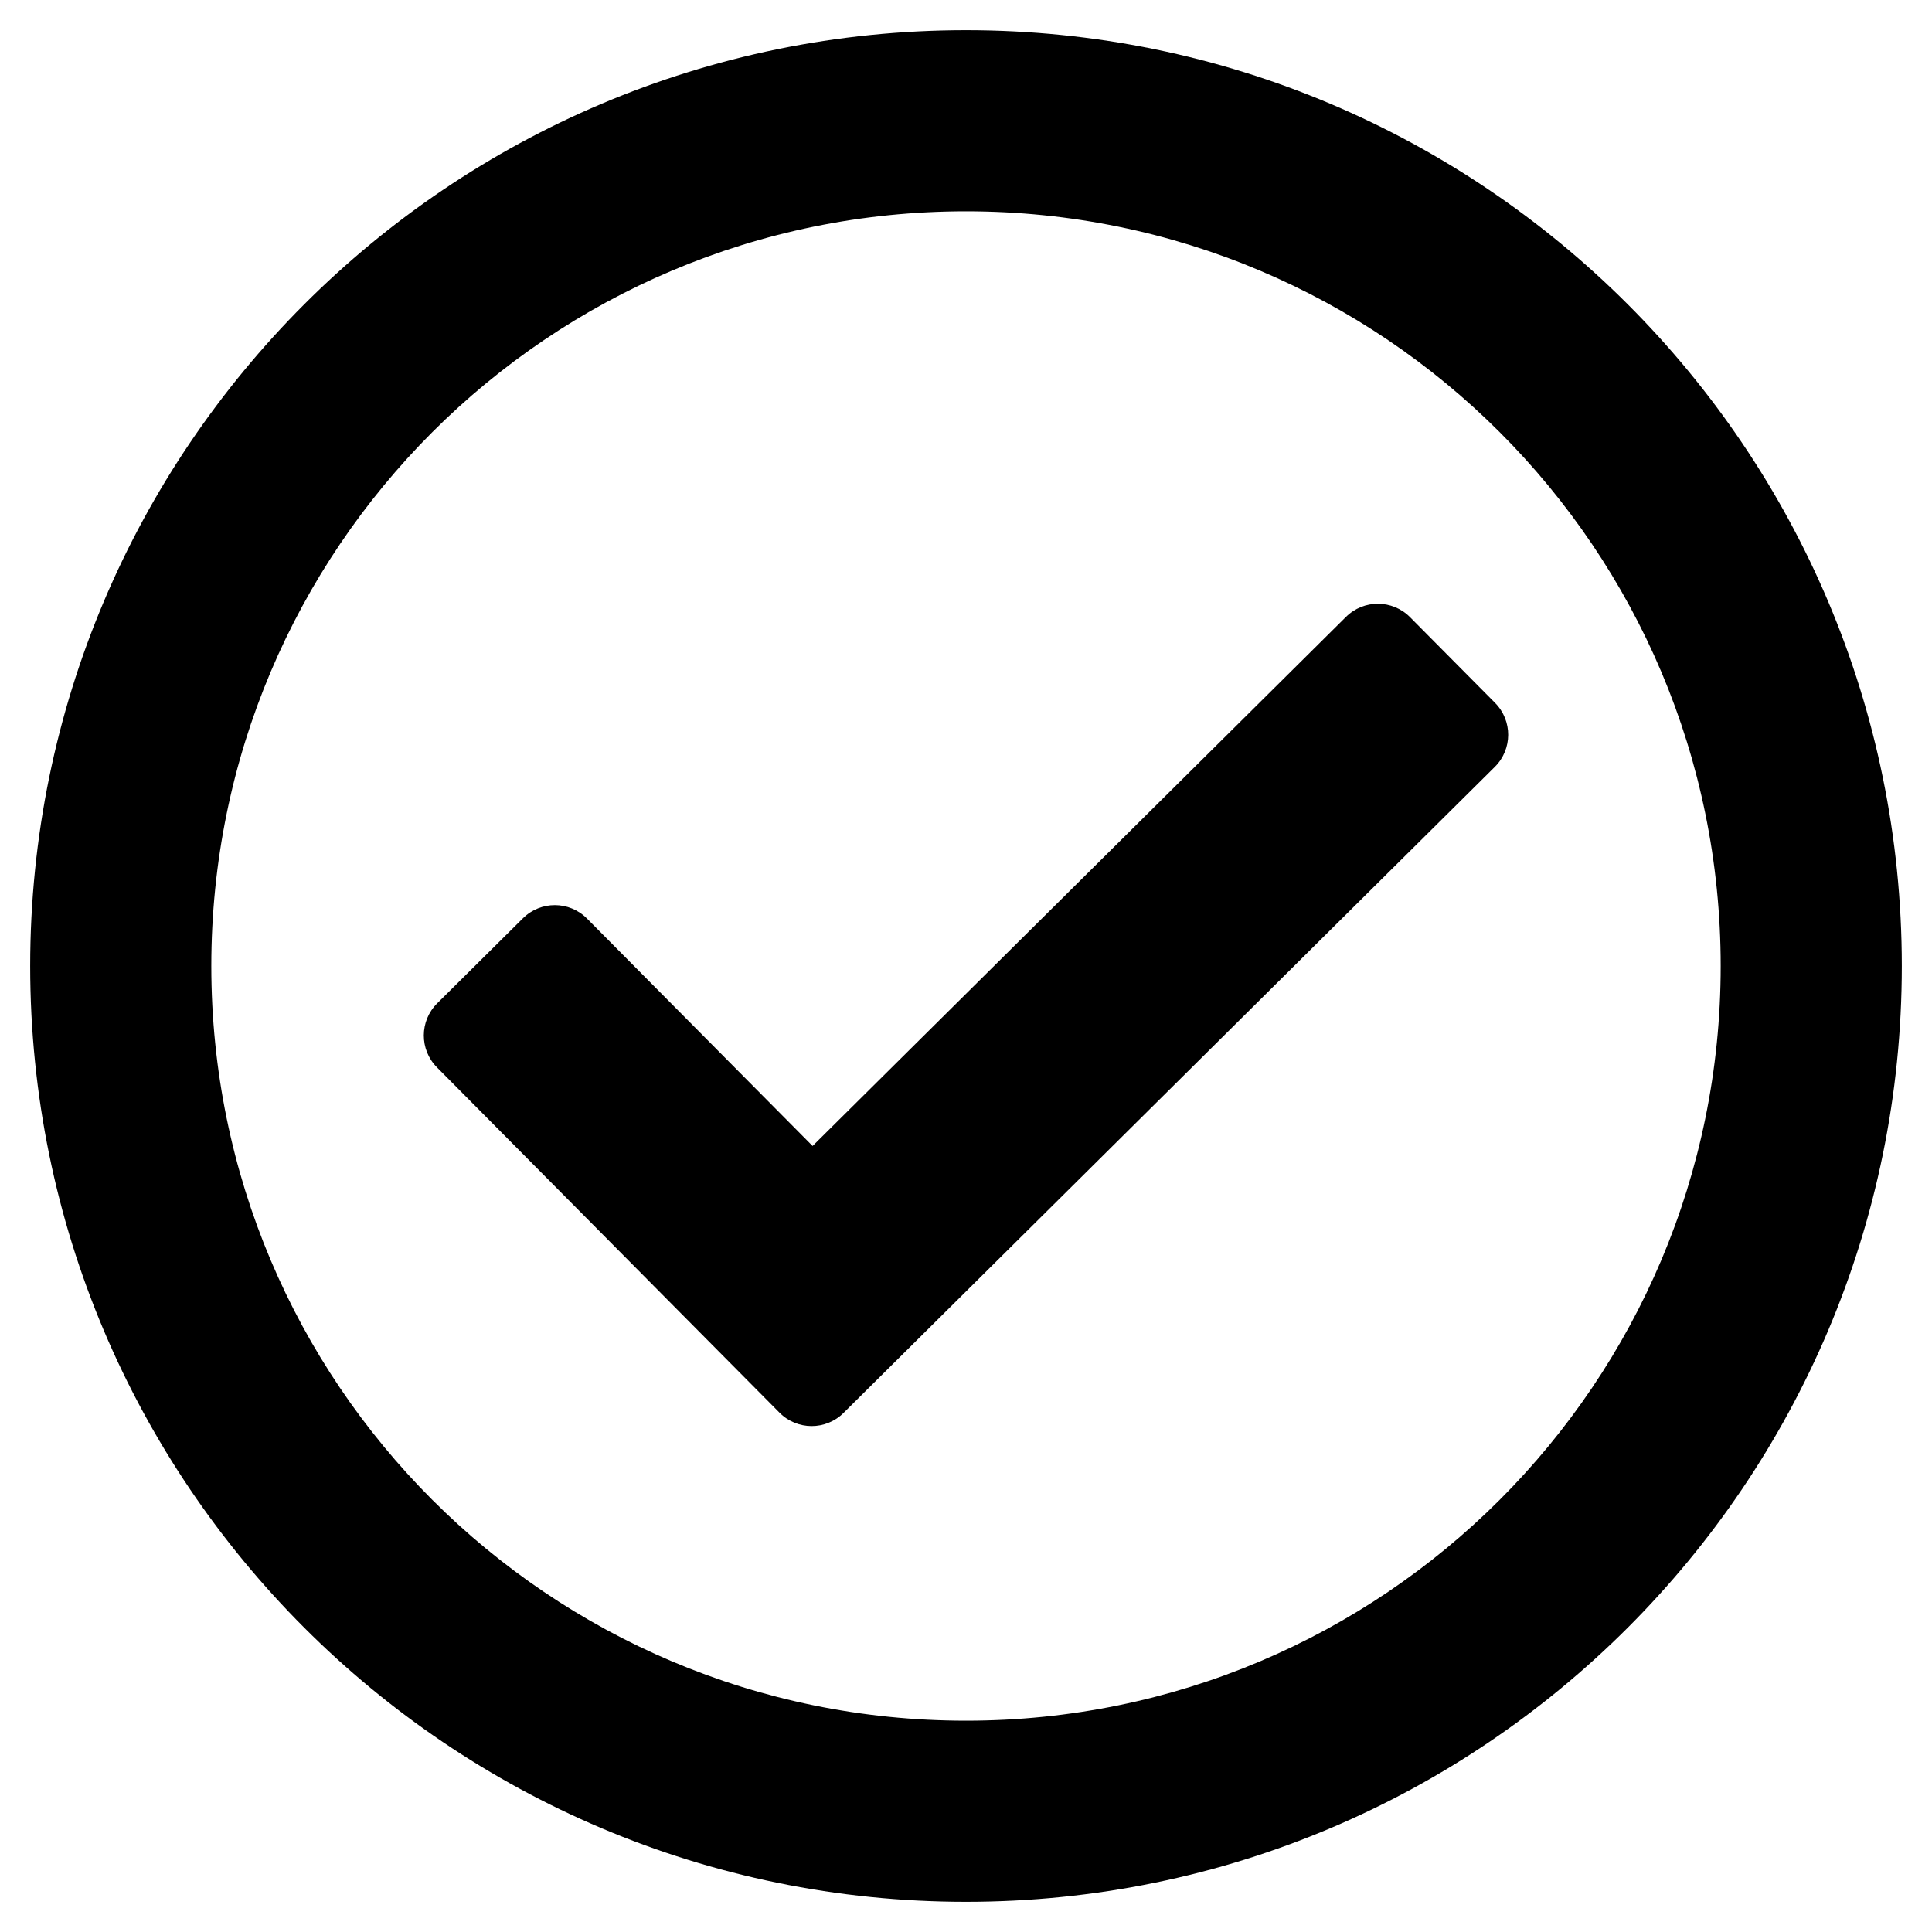
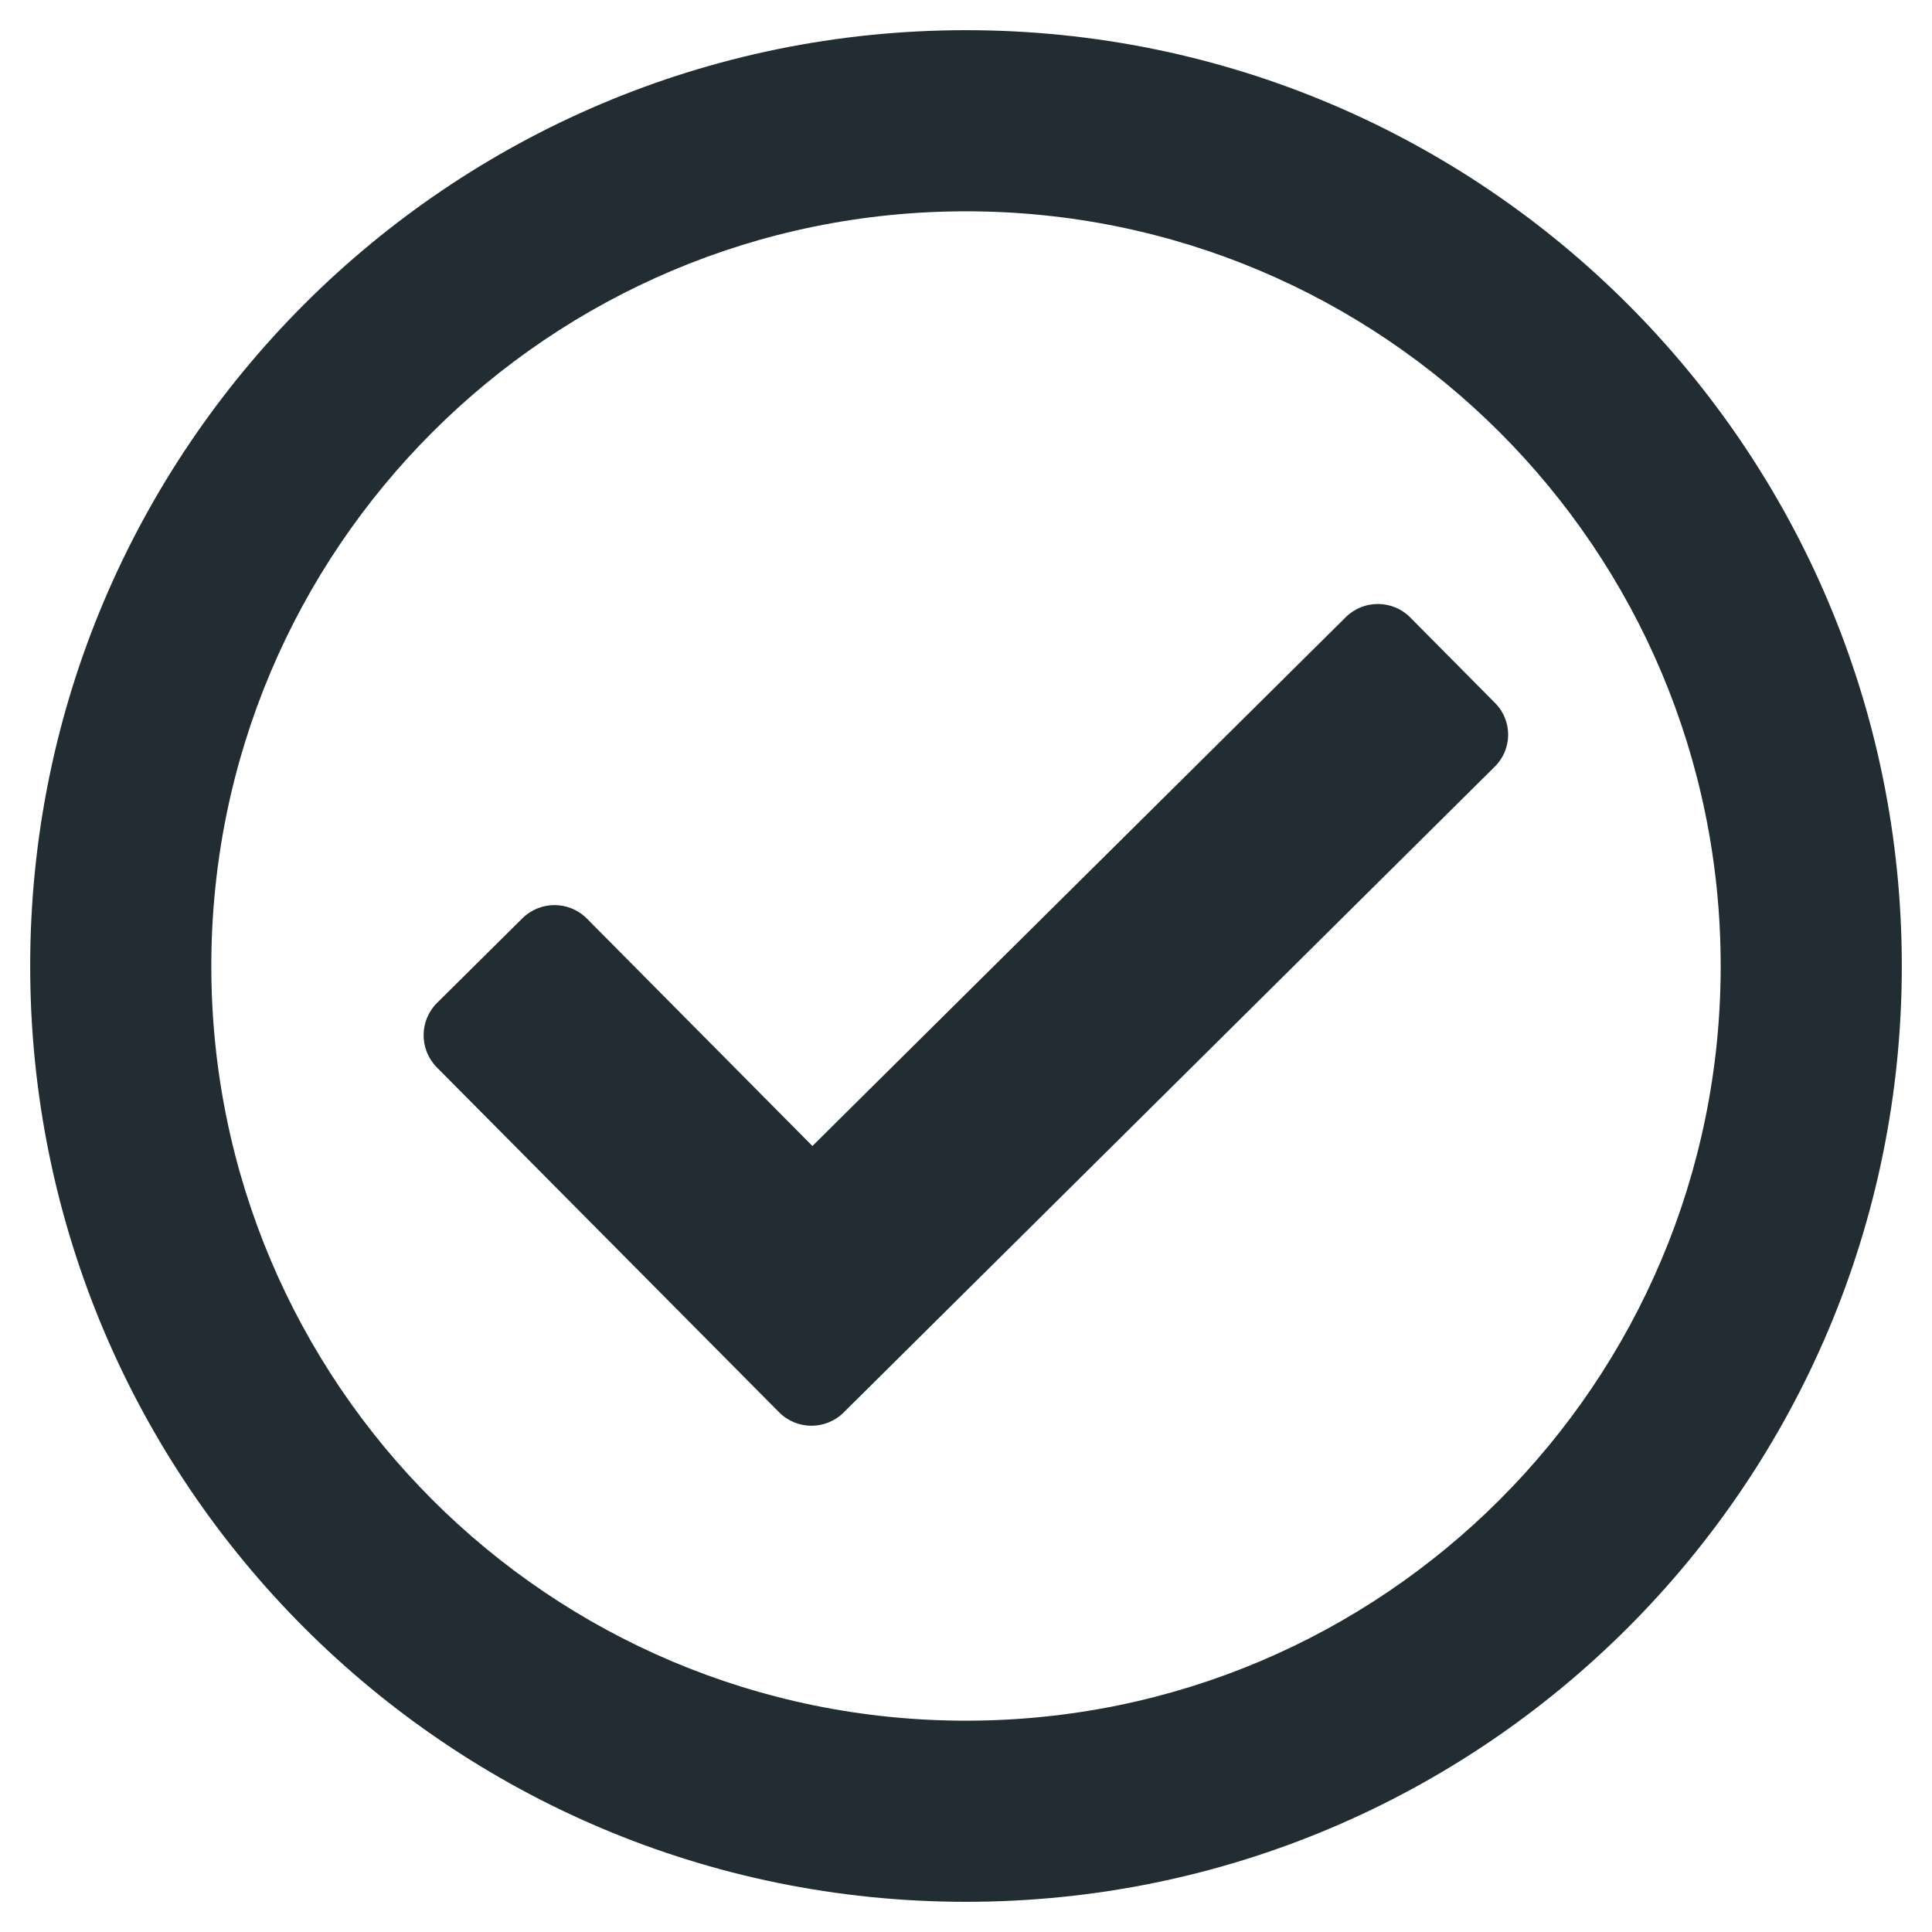
- <svg xmlns="http://www.w3.org/2000/svg" aria-hidden="true" focusable="false" data-prefix="far" data-icon="check-circle" class="svg-inline--fa fa-check-circle fa-w-16" role="img" viewBox="0 0 512 512">
-   <path fill="currentColor" d="M256 8C119.033 8 8 119.033 8 256s111.033 248 248 248 248-111.033 248-248S392.967 8 256 8zm0 48c110.532 0 200 89.451 200 200 0 110.532-89.451 200-200 200-110.532 0-200-89.451-200-200 0-110.532 89.451-200 200-200m140.204 130.267l-22.536-22.718c-4.667-4.705-12.265-4.736-16.97-.068L215.346 303.697l-59.792-60.277c-4.667-4.705-12.265-4.736-16.97-.069l-22.719 22.536c-4.705 4.667-4.736 12.265-.068 16.971l90.781 91.516c4.667 4.705 12.265 4.736 16.97.068l172.589-171.204c4.704-4.668 4.734-12.266.067-16.971z" />
+ <svg xmlns="http://www.w3.org/2000/svg" version="1.1" id="Laag_1" focusable="false" x="0px" y="0px" viewBox="0 0 512 512" style="enable-background:new 0 0 512 512;" xml:space="preserve">
+   <style type="text/css">
+ 	.st0{fill:#222C33;}
+ </style>
+   <path class="st0" d="M256,8C119,8,8,119,8,256s111,248,248,248s248-111,248-248S393,8,256,8z M256,56c110.5,0,200,89.5,200,200  c0,110.5-89.5,200-200,200c-110.5,0-200-89.5-200-200C56,145.5,145.5,56,256,56 M396.2,186.3l-22.5-22.7c-4.7-4.7-12.3-4.7-17-0.1  L215.3,303.7l-59.8-60.3c-4.7-4.7-12.3-4.7-17-0.1l-22.7,22.5c-4.7,4.7-4.7,12.3-0.1,17l90.8,91.5c4.7,4.7,12.3,4.7,17,0.1  l172.6-171.2C400.8,198.6,400.9,191,396.2,186.3L396.2,186.3z" />
</svg>
